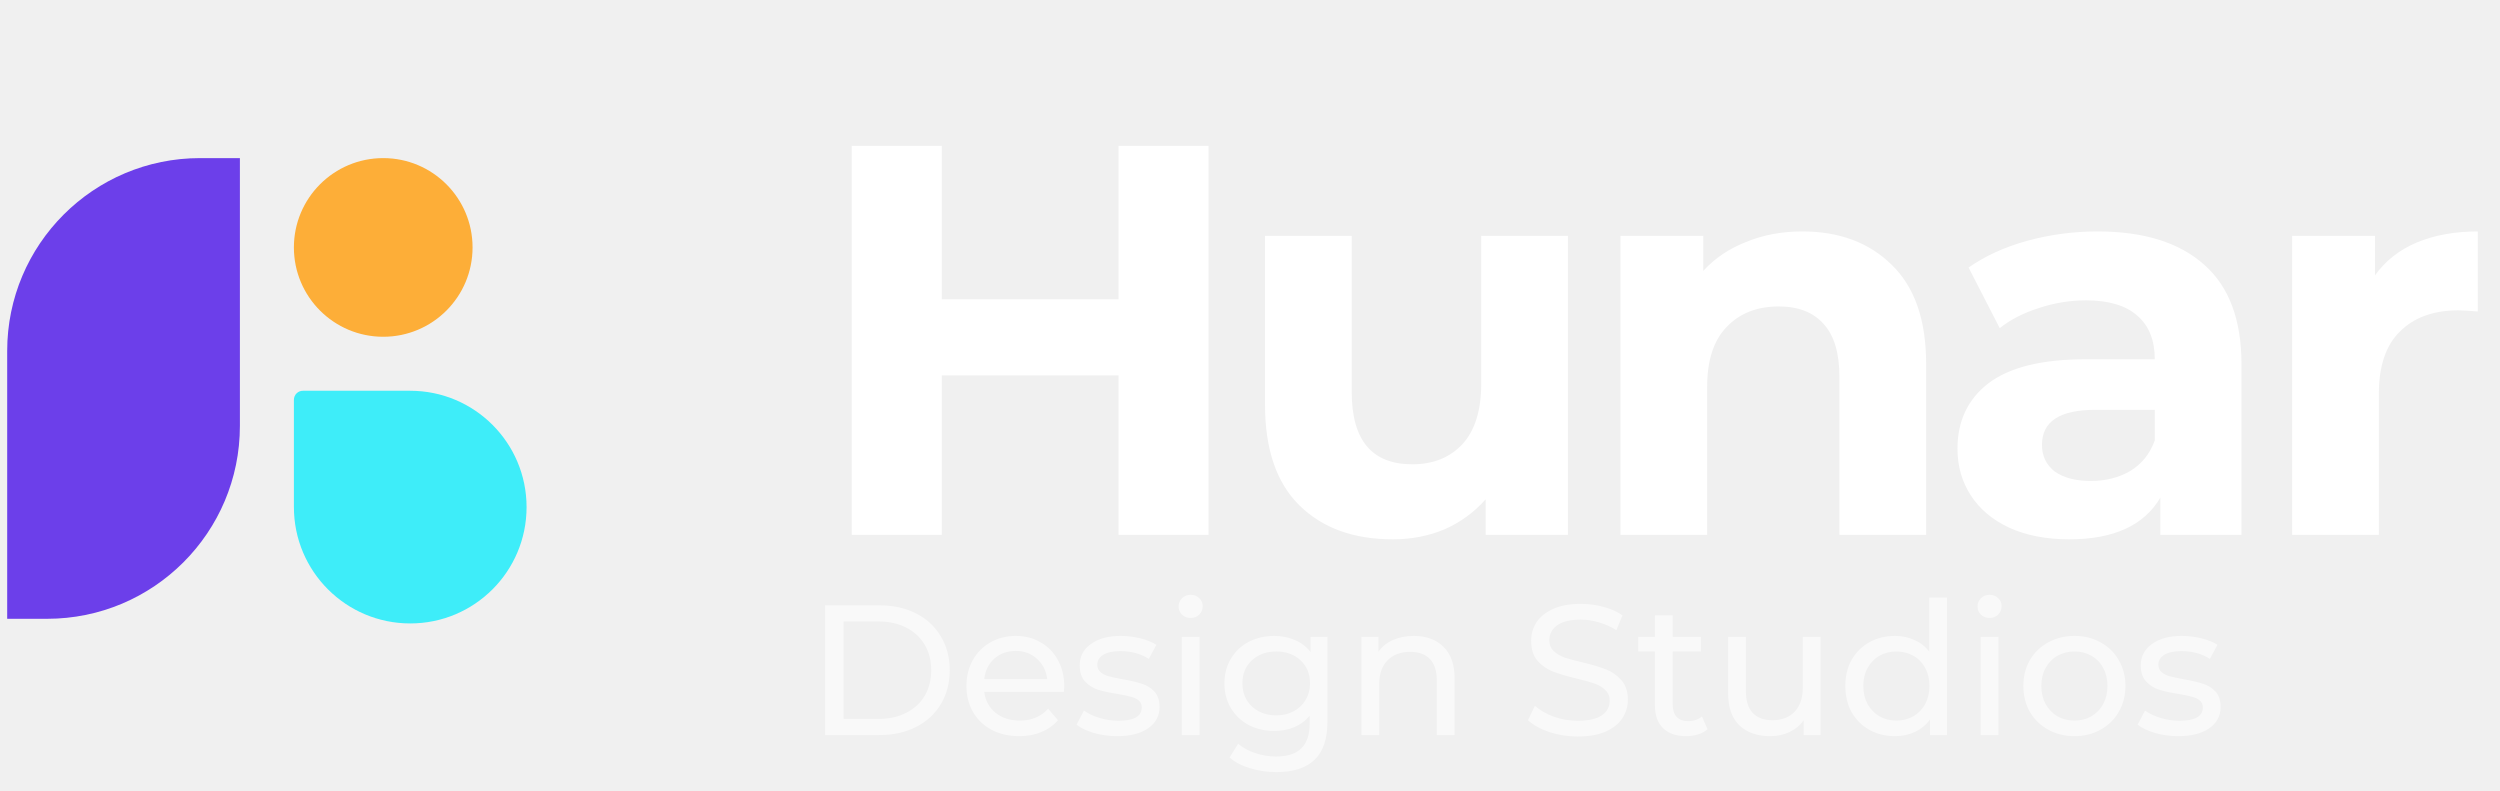
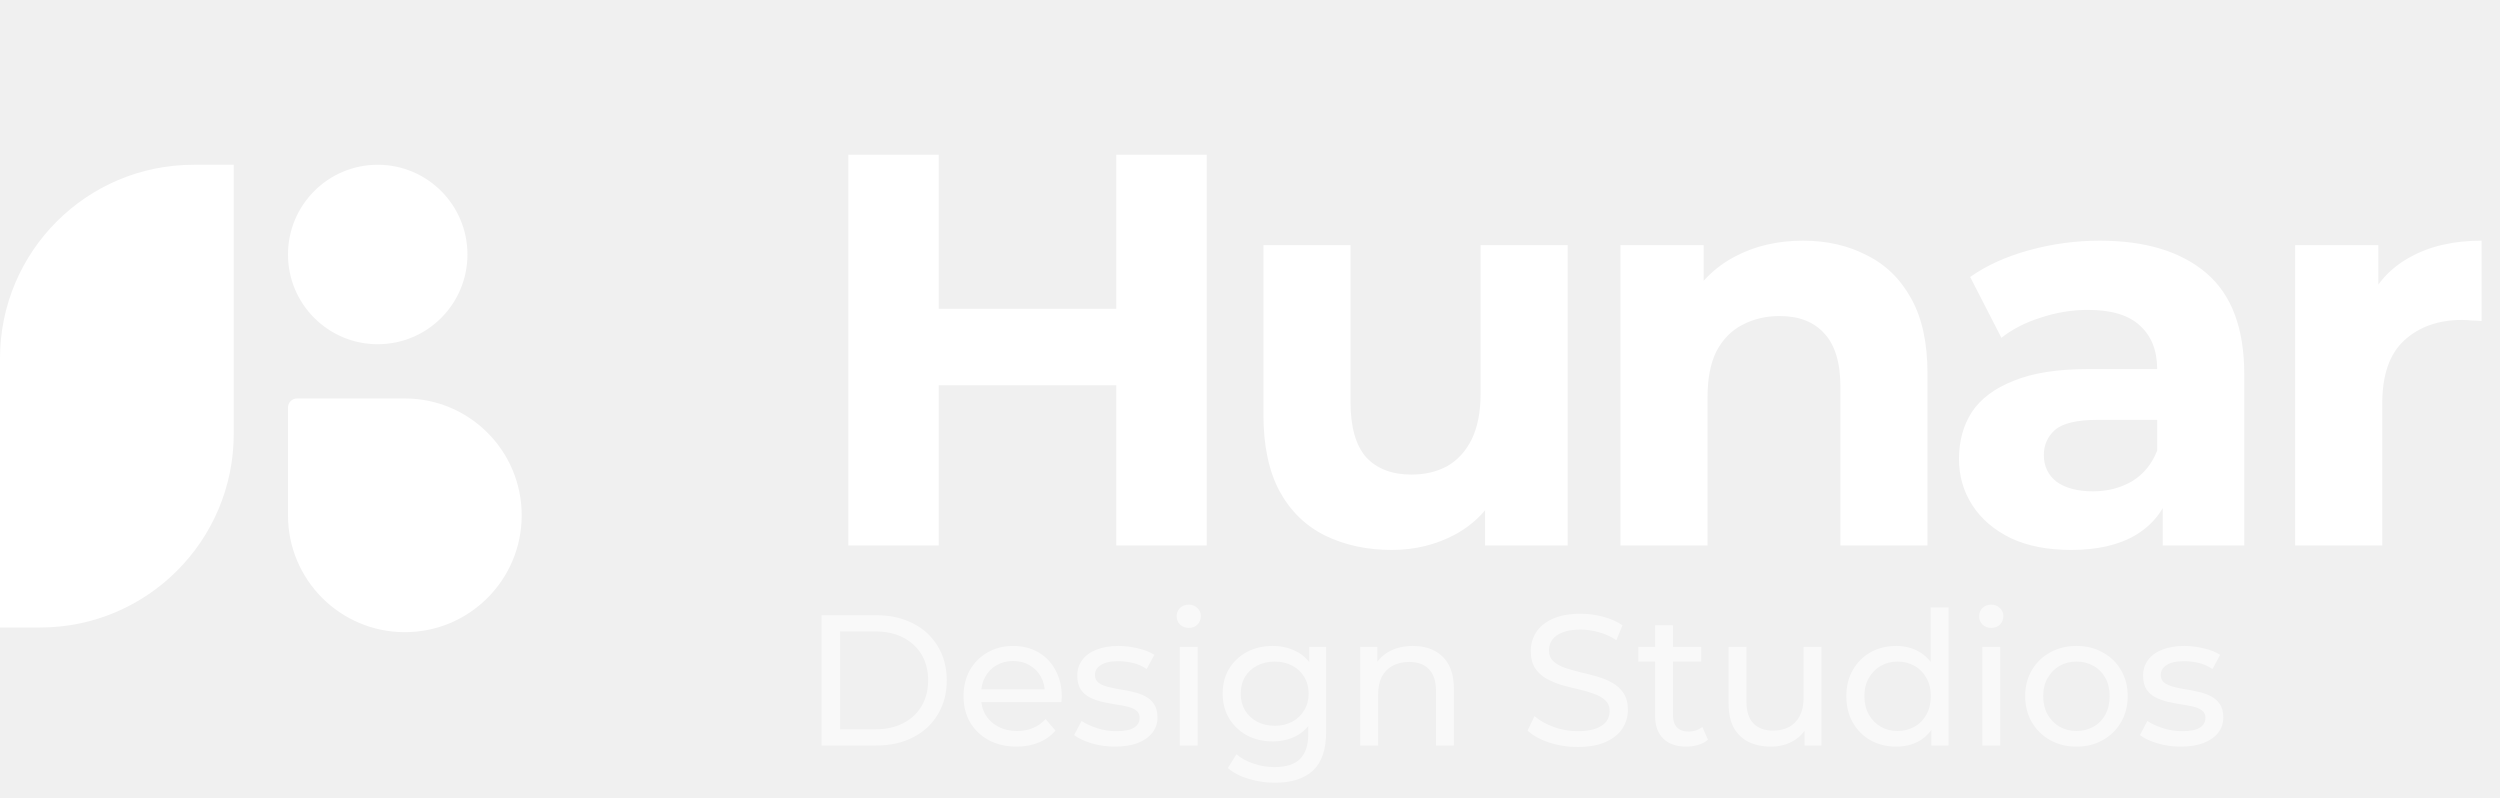
- <svg xmlns="http://www.w3.org/2000/svg" width="215" height="68" viewBox="0 0 215 68" fill="none">
-   <path d="M0.618 30.182C0.618 21.022 8.044 13.597 17.203 13.597H20.631V36.632C20.631 45.792 13.206 53.217 4.046 53.217H0.618V30.182Z" fill="#6C3FEA" />
-   <rect x="25.275" y="13.597" width="15.365" height="15.365" rx="7.683" fill="#FDAE38" />
-   <path d="M45.285 43.611C45.285 49.137 40.806 53.616 35.28 53.616V53.616C29.755 53.616 25.276 49.137 25.276 43.611L25.276 34.381C25.276 33.953 25.622 33.606 26.049 33.606L35.28 33.606C40.806 33.606 45.285 38.086 45.285 43.611V43.611Z" fill="#3EEDF9" />
-   <path d="M103.935 12.542V46H96.192V32.282H80.993V46H73.249V12.542H80.993V25.734H96.192V12.542H103.935ZM134.841 20.285V46H127.767V42.941C126.779 44.056 125.6 44.917 124.23 45.522C122.86 46.096 121.378 46.382 119.785 46.382C116.408 46.382 113.731 45.41 111.755 43.467C109.78 41.523 108.792 38.639 108.792 34.816V20.285H116.248V33.716C116.248 37.859 117.985 39.93 121.458 39.93C123.243 39.93 124.676 39.356 125.76 38.209C126.843 37.03 127.385 35.294 127.385 32.999V20.285H134.841ZM154.989 19.903C158.175 19.903 160.74 20.859 162.684 22.771C164.66 24.683 165.647 27.518 165.647 31.279V46H158.191V32.426C158.191 30.386 157.745 28.873 156.853 27.885C155.961 26.865 154.67 26.355 152.981 26.355C151.101 26.355 149.604 26.945 148.488 28.124C147.373 29.271 146.815 30.992 146.815 33.286V46H139.359V20.285H146.481V23.297C147.469 22.213 148.695 21.385 150.161 20.811C151.627 20.206 153.236 19.903 154.989 19.903ZM180.388 19.903C184.371 19.903 187.43 20.859 189.565 22.771C191.7 24.651 192.768 27.503 192.768 31.326V46H185.789V42.798C184.387 45.188 181.774 46.382 177.951 46.382C175.975 46.382 174.254 46.048 172.789 45.379C171.355 44.709 170.255 43.785 169.491 42.606C168.726 41.427 168.343 40.089 168.343 38.592C168.343 36.202 169.236 34.322 171.02 32.952C172.836 31.581 175.625 30.896 179.385 30.896H185.311C185.311 29.271 184.817 28.028 183.83 27.168C182.842 26.276 181.36 25.83 179.385 25.83C178.014 25.83 176.66 26.053 175.322 26.499C174.015 26.913 172.9 27.487 171.976 28.22L169.299 23.01C170.701 22.022 172.374 21.257 174.318 20.715C176.294 20.174 178.317 19.903 180.388 19.903ZM179.815 41.364C181.089 41.364 182.22 41.077 183.208 40.503C184.196 39.898 184.897 39.022 185.311 37.874V35.246H180.197C177.138 35.246 175.609 36.249 175.609 38.257C175.609 39.213 175.975 39.978 176.708 40.551C177.473 41.093 178.508 41.364 179.815 41.364ZM204.248 23.679C205.14 22.436 206.335 21.496 207.833 20.859C209.362 20.222 211.115 19.903 213.09 19.903V26.786C212.262 26.722 211.704 26.69 211.417 26.69C209.282 26.69 207.61 27.296 206.399 28.506C205.188 29.685 204.582 31.47 204.582 33.86V46H197.126V20.285H204.248V23.679Z" fill="white" />
-   <path opacity="0.6" d="M70.955 52.06H75.655C76.834 52.06 77.88 52.294 78.794 52.761C79.707 53.229 80.414 53.887 80.913 54.737C81.423 55.576 81.677 56.543 81.677 57.637C81.677 58.731 81.423 59.703 80.913 60.552C80.414 61.391 79.707 62.045 78.794 62.512C77.88 62.979 76.834 63.213 75.655 63.213H70.955V52.06ZM75.559 61.827C76.462 61.827 77.254 61.652 77.933 61.301C78.624 60.951 79.155 60.462 79.527 59.835C79.898 59.198 80.084 58.465 80.084 57.637C80.084 56.808 79.898 56.081 79.527 55.454C79.155 54.817 78.624 54.323 77.933 53.972C77.254 53.622 76.462 53.447 75.559 53.447H72.548V61.827H75.559ZM91.526 59.039C91.526 59.156 91.516 59.31 91.495 59.501H84.644C84.739 60.244 85.063 60.844 85.616 61.301C86.178 61.747 86.874 61.97 87.703 61.97C88.712 61.97 89.524 61.63 90.14 60.951L90.985 61.938C90.602 62.385 90.124 62.724 89.551 62.958C88.988 63.192 88.356 63.309 87.655 63.309C86.763 63.309 85.971 63.128 85.281 62.767C84.591 62.395 84.054 61.88 83.672 61.221C83.3 60.563 83.114 59.819 83.114 58.991C83.114 58.173 83.295 57.435 83.656 56.776C84.028 56.118 84.532 55.608 85.169 55.247C85.817 54.875 86.545 54.689 87.352 54.689C88.159 54.689 88.876 54.875 89.503 55.247C90.14 55.608 90.634 56.118 90.985 56.776C91.346 57.435 91.526 58.189 91.526 59.039ZM87.352 55.98C86.619 55.98 86.003 56.203 85.504 56.649C85.015 57.095 84.729 57.679 84.644 58.401H90.061C89.976 57.69 89.684 57.111 89.184 56.665C88.696 56.208 88.085 55.98 87.352 55.98ZM96.072 63.309C95.382 63.309 94.718 63.218 94.081 63.038C93.443 62.847 92.944 62.608 92.583 62.321L93.22 61.11C93.592 61.376 94.043 61.588 94.574 61.747C95.105 61.907 95.642 61.986 96.183 61.986C97.522 61.986 98.191 61.604 98.191 60.839C98.191 60.584 98.101 60.382 97.92 60.234C97.74 60.085 97.511 59.979 97.235 59.915C96.969 59.841 96.587 59.761 96.088 59.676C95.408 59.57 94.85 59.448 94.415 59.31C93.99 59.172 93.624 58.938 93.316 58.609C93.008 58.279 92.854 57.817 92.854 57.222C92.854 56.458 93.172 55.847 93.81 55.39C94.447 54.923 95.302 54.689 96.375 54.689C96.938 54.689 97.501 54.758 98.064 54.896C98.626 55.034 99.088 55.22 99.45 55.454L98.796 56.665C98.106 56.219 97.293 55.996 96.359 55.996C95.711 55.996 95.217 56.102 94.877 56.314C94.537 56.527 94.367 56.808 94.367 57.159C94.367 57.435 94.463 57.653 94.654 57.812C94.845 57.971 95.079 58.088 95.355 58.163C95.642 58.237 96.04 58.322 96.55 58.417C97.23 58.534 97.777 58.662 98.191 58.8C98.616 58.927 98.977 59.15 99.274 59.469C99.572 59.788 99.721 60.234 99.721 60.807C99.721 61.572 99.391 62.183 98.733 62.639C98.085 63.086 97.198 63.309 96.072 63.309ZM101.632 54.769H103.161V63.213H101.632V54.769ZM102.397 53.144C102.099 53.144 101.85 53.048 101.648 52.857C101.457 52.666 101.361 52.432 101.361 52.156C101.361 51.88 101.457 51.646 101.648 51.455C101.85 51.253 102.099 51.152 102.397 51.152C102.694 51.152 102.938 51.248 103.13 51.439C103.331 51.62 103.432 51.848 103.432 52.124C103.432 52.411 103.331 52.655 103.13 52.857C102.938 53.048 102.694 53.144 102.397 53.144ZM114.159 54.769V62.066C114.159 63.542 113.793 64.631 113.06 65.332C112.327 66.044 111.233 66.4 109.778 66.4C108.981 66.4 108.222 66.288 107.5 66.065C106.778 65.853 106.193 65.544 105.747 65.141L106.48 63.962C106.873 64.302 107.356 64.567 107.93 64.758C108.514 64.96 109.114 65.061 109.73 65.061C110.718 65.061 111.446 64.828 111.913 64.36C112.391 63.893 112.63 63.181 112.63 62.225V61.556C112.269 61.992 111.823 62.321 111.292 62.544C110.771 62.756 110.203 62.862 109.587 62.862C108.78 62.862 108.047 62.693 107.388 62.353C106.74 62.002 106.231 61.519 105.859 60.903C105.487 60.276 105.301 59.565 105.301 58.768C105.301 57.971 105.487 57.265 105.859 56.649C106.231 56.022 106.74 55.539 107.388 55.199C108.047 54.859 108.78 54.689 109.587 54.689C110.224 54.689 110.814 54.806 111.355 55.04C111.908 55.273 112.359 55.619 112.71 56.075V54.769H114.159ZM109.762 61.524C110.315 61.524 110.808 61.407 111.244 61.174C111.69 60.94 112.035 60.616 112.279 60.202C112.534 59.777 112.662 59.299 112.662 58.768C112.662 57.95 112.391 57.291 111.849 56.792C111.308 56.282 110.612 56.028 109.762 56.028C108.902 56.028 108.201 56.282 107.659 56.792C107.117 57.291 106.847 57.95 106.847 58.768C106.847 59.299 106.969 59.777 107.213 60.202C107.468 60.616 107.813 60.94 108.249 61.174C108.695 61.407 109.199 61.524 109.762 61.524ZM121.591 54.689C122.664 54.689 123.513 55.003 124.14 55.629C124.777 56.245 125.096 57.153 125.096 58.354V63.213H123.566V58.529C123.566 57.711 123.37 57.095 122.977 56.681C122.584 56.267 122.021 56.059 121.288 56.059C120.46 56.059 119.806 56.304 119.328 56.792C118.85 57.27 118.611 57.961 118.611 58.864V63.213H117.082V54.769H118.548V56.044C118.856 55.608 119.27 55.273 119.79 55.04C120.322 54.806 120.922 54.689 121.591 54.689ZM135.678 63.34C134.839 63.34 134.027 63.213 133.241 62.958C132.465 62.693 131.855 62.353 131.409 61.938L131.998 60.696C132.423 61.078 132.965 61.391 133.623 61.636C134.292 61.869 134.977 61.986 135.678 61.986C136.602 61.986 137.293 61.832 137.75 61.524C138.206 61.206 138.435 60.786 138.435 60.266C138.435 59.883 138.307 59.575 138.052 59.342C137.808 59.097 137.5 58.911 137.128 58.784C136.767 58.656 136.252 58.513 135.583 58.354C134.744 58.152 134.064 57.95 133.543 57.748C133.034 57.546 132.593 57.238 132.221 56.824C131.86 56.399 131.679 55.831 131.679 55.119C131.679 54.525 131.833 53.988 132.141 53.51C132.46 53.032 132.938 52.65 133.575 52.363C134.213 52.076 135.004 51.933 135.949 51.933C136.608 51.933 137.256 52.018 137.893 52.188C138.53 52.358 139.077 52.602 139.534 52.921L139.008 54.195C138.541 53.898 138.042 53.675 137.511 53.526C136.98 53.367 136.459 53.287 135.949 53.287C135.046 53.287 134.367 53.452 133.91 53.781C133.464 54.11 133.241 54.535 133.241 55.056C133.241 55.438 133.368 55.751 133.623 55.996C133.878 56.229 134.191 56.415 134.563 56.553C134.946 56.681 135.461 56.819 136.109 56.968C136.948 57.169 137.622 57.371 138.132 57.573C138.642 57.775 139.077 58.083 139.438 58.497C139.81 58.911 139.996 59.469 139.996 60.17C139.996 60.754 139.837 61.291 139.518 61.779C139.199 62.257 138.716 62.639 138.068 62.926C137.42 63.202 136.624 63.34 135.678 63.34ZM146.848 62.719C146.625 62.91 146.349 63.059 146.02 63.165C145.691 63.261 145.351 63.309 145 63.309C144.151 63.309 143.492 63.08 143.025 62.623C142.557 62.167 142.324 61.514 142.324 60.664V56.028H140.89V54.769H142.324V52.921H143.853V54.769H146.275V56.028H143.853V60.6C143.853 61.057 143.965 61.407 144.188 61.652C144.421 61.896 144.751 62.018 145.176 62.018C145.643 62.018 146.041 61.885 146.37 61.62L146.848 62.719ZM156.568 54.769V63.213H155.118V61.938C154.81 62.374 154.401 62.714 153.891 62.958C153.392 63.192 152.845 63.309 152.25 63.309C151.125 63.309 150.238 63.001 149.59 62.385C148.942 61.758 148.618 60.839 148.618 59.628V54.769H150.147V59.453C150.147 60.271 150.344 60.892 150.737 61.317C151.13 61.731 151.693 61.938 152.426 61.938C153.233 61.938 153.87 61.694 154.338 61.206C154.805 60.717 155.039 60.027 155.039 59.134V54.769H156.568ZM167.446 51.391V63.213H165.98V61.875C165.64 62.342 165.21 62.698 164.69 62.942C164.169 63.187 163.596 63.309 162.969 63.309C162.151 63.309 161.418 63.128 160.77 62.767C160.122 62.406 159.613 61.901 159.241 61.253C158.88 60.595 158.699 59.841 158.699 58.991C158.699 58.141 158.88 57.392 159.241 56.745C159.613 56.097 160.122 55.592 160.77 55.231C161.418 54.87 162.151 54.689 162.969 54.689C163.574 54.689 164.132 54.806 164.642 55.04C165.152 55.263 165.577 55.597 165.917 56.044V51.391H167.446ZM163.097 61.97C163.628 61.97 164.111 61.848 164.546 61.604C164.982 61.349 165.322 60.998 165.566 60.552C165.81 60.096 165.932 59.575 165.932 58.991C165.932 58.407 165.81 57.892 165.566 57.446C165.322 56.989 164.982 56.638 164.546 56.394C164.111 56.15 163.628 56.028 163.097 56.028C162.555 56.028 162.066 56.15 161.631 56.394C161.206 56.638 160.866 56.989 160.611 57.446C160.367 57.892 160.245 58.407 160.245 58.991C160.245 59.575 160.367 60.096 160.611 60.552C160.866 60.998 161.206 61.349 161.631 61.604C162.066 61.848 162.555 61.97 163.097 61.97ZM170.34 54.769H171.869V63.213H170.34V54.769ZM171.105 53.144C170.807 53.144 170.558 53.048 170.356 52.857C170.165 52.666 170.069 52.432 170.069 52.156C170.069 51.88 170.165 51.646 170.356 51.455C170.558 51.253 170.807 51.152 171.105 51.152C171.402 51.152 171.646 51.248 171.838 51.439C172.039 51.62 172.14 51.848 172.14 52.124C172.14 52.411 172.039 52.655 171.838 52.857C171.646 53.048 171.402 53.144 171.105 53.144ZM178.406 63.309C177.567 63.309 176.813 63.123 176.144 62.751C175.475 62.379 174.949 61.869 174.567 61.221C174.195 60.563 174.009 59.819 174.009 58.991C174.009 58.163 174.195 57.424 174.567 56.776C174.949 56.118 175.475 55.608 176.144 55.247C176.813 54.875 177.567 54.689 178.406 54.689C179.246 54.689 179.994 54.875 180.653 55.247C181.322 55.608 181.842 56.118 182.214 56.776C182.597 57.424 182.788 58.163 182.788 58.991C182.788 59.819 182.597 60.563 182.214 61.221C181.842 61.869 181.322 62.379 180.653 62.751C179.994 63.123 179.246 63.309 178.406 63.309ZM178.406 61.97C178.948 61.97 179.431 61.848 179.856 61.604C180.292 61.349 180.632 60.998 180.876 60.552C181.12 60.096 181.242 59.575 181.242 58.991C181.242 58.407 181.12 57.892 180.876 57.446C180.632 56.989 180.292 56.638 179.856 56.394C179.431 56.15 178.948 56.028 178.406 56.028C177.865 56.028 177.376 56.15 176.941 56.394C176.516 56.638 176.176 56.989 175.921 57.446C175.677 57.892 175.555 58.407 175.555 58.991C175.555 59.575 175.677 60.096 175.921 60.552C176.176 60.998 176.516 61.349 176.941 61.604C177.376 61.848 177.865 61.97 178.406 61.97ZM187.325 63.309C186.634 63.309 185.971 63.218 185.333 63.038C184.696 62.847 184.197 62.608 183.836 62.321L184.473 61.11C184.845 61.376 185.296 61.588 185.827 61.747C186.358 61.907 186.895 61.986 187.436 61.986C188.775 61.986 189.444 61.604 189.444 60.839C189.444 60.584 189.353 60.382 189.173 60.234C188.992 60.085 188.764 59.979 188.488 59.915C188.222 59.841 187.84 59.761 187.341 59.676C186.661 59.57 186.103 59.448 185.668 59.31C185.243 59.172 184.877 58.938 184.568 58.609C184.26 58.279 184.106 57.817 184.106 57.222C184.106 56.458 184.425 55.847 185.062 55.39C185.7 54.923 186.555 54.689 187.627 54.689C188.19 54.689 188.753 54.758 189.316 54.896C189.879 55.034 190.341 55.22 190.702 55.454L190.049 56.665C189.359 56.219 188.546 55.996 187.612 55.996C186.964 55.996 186.47 56.102 186.13 56.314C185.79 56.527 185.62 56.808 185.62 57.159C185.62 57.435 185.716 57.653 185.907 57.812C186.098 57.971 186.332 58.088 186.608 58.163C186.895 58.237 187.293 58.322 187.803 58.417C188.483 58.534 189.03 58.662 189.444 58.8C189.869 58.927 190.23 59.15 190.527 59.469C190.825 59.788 190.973 60.234 190.973 60.807C190.973 61.572 190.644 62.183 189.985 62.639C189.338 63.086 188.451 63.309 187.325 63.309Z" fill="white" />
+ <svg xmlns="http://www.w3.org/2000/svg" width="420" height="134" viewBox="0 0 420 134" fill="none">
+   <path d="M0 60.223C0 42.25 14.57 27.68 32.544 27.68H39.269V72.879C39.269 90.852 24.699 105.422 6.726 105.422H0V60.223Z" fill="white" />
+   <rect x="48.382" y="27.68" width="30.15" height="30.15" rx="15.075" fill="white" />
+   <path d="M87.645 86.574C87.645 97.416 78.856 106.205 68.014 106.205V106.205C57.172 106.205 48.383 97.416 48.383 86.574L48.383 68.461C48.383 67.622 49.063 66.942 49.901 66.942L68.014 66.942C78.856 66.942 87.645 75.731 87.645 86.574V86.574Z" fill="white" />
+   <path d="M187.534 25.99H202.727V91.641H187.534V25.99ZM157.71 91.641H142.516V25.99H157.71V91.641ZM188.659 64.724H156.584V51.875H188.659V64.724ZM233.829 92.391C229.64 92.391 225.888 91.578 222.574 89.953C219.323 88.327 216.791 85.857 214.978 82.543C213.164 79.167 212.258 74.884 212.258 69.695V41.183H226.888V67.537C226.888 71.727 227.764 74.822 229.514 76.822C231.328 78.761 233.86 79.73 237.111 79.73C239.362 79.73 241.363 79.261 243.114 78.323C244.864 77.323 246.24 75.822 247.24 73.821C248.241 71.758 248.741 69.194 248.741 66.131V41.183H263.372V91.641H249.491V77.76L252.023 81.793C250.335 85.294 247.834 87.952 244.52 89.765C241.269 91.516 237.705 92.391 233.829 92.391ZM302.905 40.433C306.906 40.433 310.47 41.246 313.597 42.871C316.785 44.435 319.286 46.873 321.099 50.187C322.913 53.438 323.819 57.627 323.819 62.754V91.641H309.189V65.005C309.189 60.941 308.282 57.94 306.469 56.002C304.718 54.063 302.217 53.094 298.966 53.094C296.652 53.094 294.558 53.594 292.682 54.595C290.869 55.533 289.431 57.002 288.368 59.003C287.368 61.004 286.867 63.567 286.867 66.693V91.641H272.237V41.183H286.211V55.158L283.585 50.937C285.398 47.561 287.993 44.966 291.369 43.153C294.745 41.34 298.591 40.433 302.905 40.433ZM363.342 91.641V81.793L362.404 79.636V62.004C362.404 58.878 361.435 56.439 359.496 54.689C357.621 52.938 354.713 52.063 350.774 52.063C348.086 52.063 345.428 52.5 342.802 53.376C340.239 54.188 338.05 55.314 336.237 56.752L330.985 46.529C333.736 44.591 337.05 43.09 340.927 42.027C344.803 40.965 348.742 40.433 352.744 40.433C360.434 40.433 366.405 42.246 370.657 45.873C374.909 49.499 377.035 55.158 377.035 62.848V91.641H363.342ZM347.961 92.391C344.022 92.391 340.645 91.734 337.832 90.421C335.018 89.046 332.861 87.201 331.36 84.888C329.86 82.575 329.109 79.98 329.109 77.104C329.109 74.103 329.829 71.477 331.267 69.226C332.767 66.975 335.112 65.224 338.301 63.974C341.489 62.66 345.647 62.004 350.774 62.004H364.186V70.539H352.369C348.93 70.539 346.554 71.101 345.241 72.227C343.99 73.352 343.365 74.759 343.365 76.447C343.365 78.323 344.084 79.823 345.522 80.949C347.023 82.012 349.055 82.543 351.618 82.543C354.057 82.543 356.245 81.981 358.183 80.855C360.122 79.667 361.528 77.948 362.404 75.697L364.655 82.45C363.592 85.701 361.653 88.171 358.84 89.859C356.026 91.547 352.4 92.391 347.961 92.391ZM385.587 91.641V41.183H399.561V55.439L397.591 51.312C399.092 47.748 401.499 45.06 404.813 43.247C408.127 41.371 412.16 40.433 416.911 40.433V53.938C416.286 53.876 415.724 53.844 415.223 53.844C414.723 53.782 414.192 53.751 413.629 53.751C409.627 53.751 406.376 54.907 403.875 57.221C401.437 59.472 400.217 63.004 400.217 67.819V91.641H385.587Z" fill="white" />
+   <path opacity="0.6" d="M138.014 125.244V103.361H147.237C149.571 103.361 151.624 103.819 153.396 104.736C155.188 105.653 156.574 106.935 157.553 108.581C158.554 110.228 159.054 112.135 159.054 114.302C159.054 116.47 158.554 118.377 157.553 120.023C156.574 121.67 155.188 122.952 153.396 123.869C151.624 124.786 149.571 125.244 147.237 125.244H138.014ZM141.141 122.524H147.049C148.862 122.524 150.426 122.18 151.739 121.493C153.072 120.805 154.104 119.846 154.834 118.617C155.563 117.366 155.928 115.928 155.928 114.302C155.928 112.656 155.563 111.218 154.834 109.988C154.104 108.759 153.072 107.8 151.739 107.112C150.426 106.424 148.862 106.08 147.049 106.08H141.141V122.524ZM170.783 125.432C169.011 125.432 167.448 125.067 166.093 124.338C164.76 123.608 163.717 122.608 162.967 121.336C162.238 120.065 161.873 118.606 161.873 116.96C161.873 115.313 162.227 113.854 162.936 112.583C163.665 111.312 164.655 110.322 165.906 109.613C167.177 108.884 168.605 108.519 170.189 108.519C171.794 108.519 173.211 108.873 174.44 109.582C175.67 110.29 176.629 111.291 177.317 112.583C178.025 113.854 178.379 115.344 178.379 117.053C178.379 117.178 178.369 117.324 178.348 117.491C178.348 117.658 178.338 117.814 178.317 117.96H164.218V115.803H176.754L175.535 116.553C175.555 115.49 175.337 114.542 174.878 113.708C174.42 112.875 173.784 112.229 172.971 111.77C172.179 111.291 171.252 111.051 170.189 111.051C169.147 111.051 168.219 111.291 167.406 111.77C166.594 112.229 165.958 112.885 165.499 113.74C165.041 114.573 164.812 115.532 164.812 116.616V117.116C164.812 118.221 165.062 119.211 165.562 120.086C166.083 120.94 166.802 121.607 167.719 122.087C168.636 122.566 169.689 122.806 170.876 122.806C171.856 122.806 172.742 122.639 173.534 122.305C174.347 121.972 175.055 121.472 175.66 120.805L177.317 122.743C176.566 123.619 175.628 124.285 174.503 124.744C173.398 125.202 172.158 125.432 170.783 125.432ZM187.299 125.432C185.923 125.432 184.61 125.244 183.36 124.869C182.13 124.494 181.161 124.035 180.452 123.493L181.703 121.118C182.411 121.597 183.287 122.003 184.329 122.337C185.371 122.67 186.434 122.837 187.518 122.837C188.914 122.837 189.914 122.639 190.519 122.243C191.144 121.847 191.457 121.295 191.457 120.586C191.457 120.065 191.269 119.659 190.894 119.367C190.519 119.075 190.019 118.856 189.393 118.71C188.789 118.564 188.112 118.439 187.361 118.335C186.611 118.21 185.861 118.064 185.11 117.898C184.36 117.71 183.672 117.46 183.047 117.147C182.422 116.814 181.922 116.366 181.546 115.803C181.171 115.219 180.984 114.448 180.984 113.49C180.984 112.489 181.265 111.614 181.828 110.863C182.391 110.113 183.182 109.54 184.204 109.144C185.246 108.727 186.475 108.519 187.893 108.519C188.976 108.519 190.071 108.654 191.175 108.925C192.301 109.175 193.218 109.54 193.926 110.019L192.645 112.395C191.894 111.895 191.113 111.551 190.3 111.364C189.487 111.176 188.674 111.082 187.861 111.082C186.548 111.082 185.569 111.301 184.923 111.739C184.277 112.156 183.954 112.698 183.954 113.364C183.954 113.927 184.141 114.365 184.516 114.677C184.912 114.969 185.413 115.199 186.017 115.365C186.642 115.532 187.33 115.678 188.08 115.803C188.831 115.907 189.581 116.053 190.331 116.241C191.081 116.407 191.759 116.647 192.363 116.96C192.988 117.272 193.489 117.71 193.864 118.273C194.26 118.835 194.458 119.586 194.458 120.524C194.458 121.524 194.166 122.389 193.582 123.118C192.999 123.848 192.176 124.421 191.113 124.838C190.05 125.234 188.778 125.432 187.299 125.432ZM198.208 125.244V108.675H201.21V125.244H198.208ZM199.709 105.486C199.126 105.486 198.636 105.299 198.24 104.924C197.865 104.549 197.677 104.09 197.677 103.548C197.677 102.985 197.865 102.516 198.24 102.141C198.636 101.766 199.126 101.579 199.709 101.579C200.293 101.579 200.772 101.766 201.147 102.141C201.543 102.496 201.741 102.944 201.741 103.486C201.741 104.048 201.554 104.528 201.178 104.924C200.803 105.299 200.313 105.486 199.709 105.486ZM214.193 131.497C212.671 131.497 211.192 131.278 209.754 130.84C208.336 130.423 207.18 129.819 206.283 129.027L207.722 126.713C208.493 127.38 209.441 127.901 210.566 128.277C211.692 128.673 212.869 128.871 214.099 128.871C216.058 128.871 217.496 128.412 218.413 127.495C219.33 126.578 219.789 125.182 219.789 123.306V119.805L220.101 116.522L219.945 113.208V108.675H222.79V122.993C222.79 125.911 222.06 128.058 220.602 129.433C219.143 130.809 217.006 131.497 214.193 131.497ZM213.818 124.556C212.213 124.556 210.775 124.223 209.503 123.556C208.253 122.868 207.253 121.92 206.502 120.711C205.773 119.502 205.408 118.106 205.408 116.522C205.408 114.917 205.773 113.521 206.502 112.333C207.253 111.124 208.253 110.186 209.503 109.519C210.775 108.852 212.213 108.519 213.818 108.519C215.235 108.519 216.527 108.811 217.694 109.394C218.861 109.957 219.789 110.832 220.477 112.02C221.185 113.208 221.539 114.709 221.539 116.522C221.539 118.314 221.185 119.805 220.477 120.992C219.789 122.18 218.861 123.077 217.694 123.681C216.527 124.265 215.235 124.556 213.818 124.556ZM214.162 121.93C215.266 121.93 216.246 121.701 217.1 121.243C217.955 120.784 218.622 120.148 219.101 119.336C219.601 118.523 219.851 117.585 219.851 116.522C219.851 115.459 219.601 114.521 219.101 113.708C218.622 112.896 217.955 112.27 217.1 111.833C216.246 111.374 215.266 111.145 214.162 111.145C213.057 111.145 212.067 111.374 211.192 111.833C210.337 112.27 209.66 112.896 209.16 113.708C208.68 114.521 208.441 115.459 208.441 116.522C208.441 117.585 208.68 118.523 209.16 119.336C209.66 120.148 210.337 120.784 211.192 121.243C212.067 121.701 213.057 121.93 214.162 121.93ZM237.372 108.519C238.726 108.519 239.914 108.779 240.935 109.3C241.978 109.821 242.79 110.613 243.374 111.676C243.957 112.739 244.249 114.084 244.249 115.709V125.244H241.248V116.053C241.248 114.448 240.852 113.239 240.06 112.427C239.289 111.614 238.195 111.207 236.778 111.207C235.715 111.207 234.787 111.416 233.995 111.833C233.203 112.249 232.588 112.864 232.151 113.677C231.734 114.49 231.526 115.501 231.526 116.71V125.244H228.524V108.675H231.4V113.146L230.932 111.958C231.473 110.874 232.307 110.03 233.433 109.425C234.558 108.821 235.871 108.519 237.372 108.519ZM265.014 125.494C263.347 125.494 261.753 125.244 260.231 124.744C258.71 124.223 257.511 123.556 256.636 122.743L257.793 120.305C258.626 121.034 259.689 121.639 260.981 122.118C262.274 122.597 263.618 122.837 265.014 122.837C266.286 122.837 267.317 122.691 268.109 122.399C268.901 122.107 269.485 121.712 269.86 121.211C270.235 120.69 270.423 120.107 270.423 119.461C270.423 118.71 270.173 118.106 269.672 117.647C269.193 117.189 268.557 116.824 267.765 116.553C266.994 116.261 266.14 116.011 265.202 115.803C264.264 115.595 263.316 115.355 262.357 115.084C261.419 114.792 260.554 114.427 259.762 113.99C258.991 113.552 258.366 112.968 257.886 112.239C257.407 111.489 257.167 110.53 257.167 109.363C257.167 108.237 257.459 107.206 258.043 106.268C258.647 105.309 259.564 104.549 260.794 103.986C262.044 103.402 263.628 103.11 265.546 103.11C266.817 103.11 268.078 103.277 269.328 103.611C270.579 103.944 271.663 104.423 272.58 105.049L271.548 107.55C270.61 106.924 269.62 106.476 268.578 106.205C267.536 105.914 266.525 105.768 265.546 105.768C264.316 105.768 263.305 105.924 262.513 106.237C261.721 106.549 261.138 106.966 260.763 107.487C260.408 108.008 260.231 108.592 260.231 109.238C260.231 110.009 260.471 110.624 260.95 111.082C261.45 111.541 262.086 111.906 262.857 112.177C263.649 112.447 264.514 112.698 265.452 112.927C266.39 113.135 267.328 113.375 268.266 113.646C269.224 113.917 270.089 114.271 270.86 114.709C271.652 115.146 272.288 115.73 272.767 116.459C273.247 117.189 273.486 118.127 273.486 119.273C273.486 120.378 273.184 121.409 272.58 122.368C271.975 123.306 271.037 124.067 269.766 124.65C268.516 125.213 266.932 125.494 265.014 125.494ZM283.306 125.432C281.638 125.432 280.346 124.984 279.429 124.087C278.512 123.191 278.054 121.909 278.054 120.242V105.049H281.055V120.117C281.055 121.013 281.274 121.701 281.711 122.18C282.17 122.66 282.816 122.899 283.649 122.899C284.587 122.899 285.369 122.639 285.994 122.118L286.932 124.275C286.474 124.671 285.921 124.963 285.275 125.15C284.65 125.338 283.993 125.432 283.306 125.432ZM275.24 111.145V108.675H285.807V111.145H275.24ZM297.532 125.432C296.115 125.432 294.864 125.171 293.78 124.65C292.717 124.129 291.884 123.337 291.279 122.274C290.696 121.19 290.404 119.836 290.404 118.21V108.675H293.405V117.866C293.405 119.492 293.791 120.711 294.562 121.524C295.354 122.337 296.459 122.743 297.876 122.743C298.918 122.743 299.824 122.535 300.596 122.118C301.367 121.68 301.961 121.055 302.378 120.242C302.794 119.409 303.003 118.408 303.003 117.241V108.675H306.004V125.244H303.159V120.774L303.628 121.962C303.086 123.066 302.273 123.921 301.19 124.525C300.106 125.13 298.887 125.432 297.532 125.432ZM318.564 125.432C316.959 125.432 315.521 125.077 314.25 124.369C312.999 123.66 312.009 122.67 311.28 121.399C310.55 120.128 310.186 118.648 310.186 116.96C310.186 115.271 310.55 113.802 311.28 112.552C312.009 111.28 312.999 110.29 314.25 109.582C315.521 108.873 316.959 108.519 318.564 108.519C319.96 108.519 321.221 108.831 322.347 109.457C323.472 110.082 324.368 111.02 325.035 112.27C325.723 113.521 326.067 115.084 326.067 116.96C326.067 118.835 325.733 120.398 325.066 121.649C324.42 122.899 323.535 123.848 322.409 124.494C321.284 125.119 320.002 125.432 318.564 125.432ZM318.814 122.806C319.856 122.806 320.794 122.566 321.628 122.087C322.482 121.607 323.149 120.93 323.628 120.055C324.128 119.158 324.379 118.127 324.379 116.96C324.379 115.772 324.128 114.75 323.628 113.896C323.149 113.021 322.482 112.343 321.628 111.864C320.794 111.385 319.856 111.145 318.814 111.145C317.751 111.145 316.803 111.385 315.969 111.864C315.135 112.343 314.468 113.021 313.968 113.896C313.468 114.75 313.218 115.772 313.218 116.96C313.218 118.127 313.468 119.158 313.968 120.055C314.468 120.93 315.135 121.607 315.969 122.087C316.803 122.566 317.751 122.806 318.814 122.806ZM324.472 125.244V120.774L324.66 116.928L324.347 113.083V102.048H327.349V125.244H324.472ZM333.027 125.244V108.675H336.028V125.244H333.027ZM334.528 105.486C333.944 105.486 333.454 105.299 333.058 104.924C332.683 104.549 332.496 104.09 332.496 103.548C332.496 102.985 332.683 102.516 333.058 102.141C333.454 101.766 333.944 101.579 334.528 101.579C335.111 101.579 335.591 101.766 335.966 102.141C336.362 102.496 336.56 102.944 336.56 103.486C336.56 104.048 336.372 104.528 335.997 104.924C335.622 105.299 335.132 105.486 334.528 105.486ZM348.855 125.432C347.188 125.432 345.708 125.067 344.416 124.338C343.124 123.608 342.102 122.608 341.352 121.336C340.602 120.044 340.227 118.585 340.227 116.96C340.227 115.313 340.602 113.854 341.352 112.583C342.102 111.312 343.124 110.322 344.416 109.613C345.708 108.884 347.188 108.519 348.855 108.519C350.501 108.519 351.971 108.884 353.263 109.613C354.576 110.322 355.597 111.312 356.327 112.583C357.077 113.833 357.452 115.292 357.452 116.96C357.452 118.606 357.077 120.065 356.327 121.336C355.597 122.608 354.576 123.608 353.263 124.338C351.971 125.067 350.501 125.432 348.855 125.432ZM348.855 122.806C349.918 122.806 350.866 122.566 351.7 122.087C352.554 121.607 353.221 120.93 353.701 120.055C354.18 119.158 354.42 118.127 354.42 116.96C354.42 115.772 354.18 114.75 353.701 113.896C353.221 113.021 352.554 112.343 351.7 111.864C350.866 111.385 349.918 111.145 348.855 111.145C347.792 111.145 346.844 111.385 346.01 111.864C345.176 112.343 344.51 113.021 344.009 113.896C343.509 114.75 343.259 115.772 343.259 116.96C343.259 118.127 343.509 119.158 344.009 120.055C344.51 120.93 345.176 121.607 346.01 122.087C346.844 122.566 347.792 122.806 348.855 122.806ZM366.355 125.432C364.979 125.432 363.666 125.244 362.415 124.869C361.186 124.494 360.217 124.035 359.508 123.493L360.759 121.118C361.467 121.597 362.343 122.003 363.385 122.337C364.427 122.67 365.49 122.837 366.573 122.837C367.97 122.837 368.97 122.639 369.575 122.243C370.2 121.847 370.512 121.295 370.512 120.586C370.512 120.065 370.325 119.659 369.95 119.367C369.575 119.075 369.074 118.856 368.449 118.71C367.845 118.564 367.167 118.439 366.417 118.335C365.667 118.21 364.916 118.064 364.166 117.898C363.416 117.71 362.728 117.46 362.103 117.147C361.478 116.814 360.977 116.366 360.602 115.803C360.227 115.219 360.04 114.448 360.04 113.49C360.04 112.489 360.321 111.614 360.884 110.863C361.446 110.113 362.238 109.54 363.26 109.144C364.302 108.727 365.531 108.519 366.949 108.519C368.032 108.519 369.126 108.654 370.231 108.925C371.357 109.175 372.274 109.54 372.982 110.019L371.7 112.395C370.95 111.895 370.169 111.551 369.356 111.364C368.543 111.176 367.73 111.082 366.917 111.082C365.604 111.082 364.625 111.301 363.979 111.739C363.333 112.156 363.009 112.698 363.009 113.364C363.009 113.927 363.197 114.365 363.572 114.677C363.968 114.969 364.468 115.199 365.073 115.365C365.698 115.532 366.386 115.678 367.136 115.803C367.886 115.907 368.637 116.053 369.387 116.241C370.137 116.407 370.815 116.647 371.419 116.96C372.044 117.272 372.544 117.71 372.92 118.273C373.316 118.835 373.514 119.586 373.514 120.524C373.514 121.524 373.222 122.389 372.638 123.118C372.055 123.848 371.231 124.421 370.169 124.838C369.106 125.234 367.834 125.432 366.355 125.432Z" fill="white" />
</svg>
